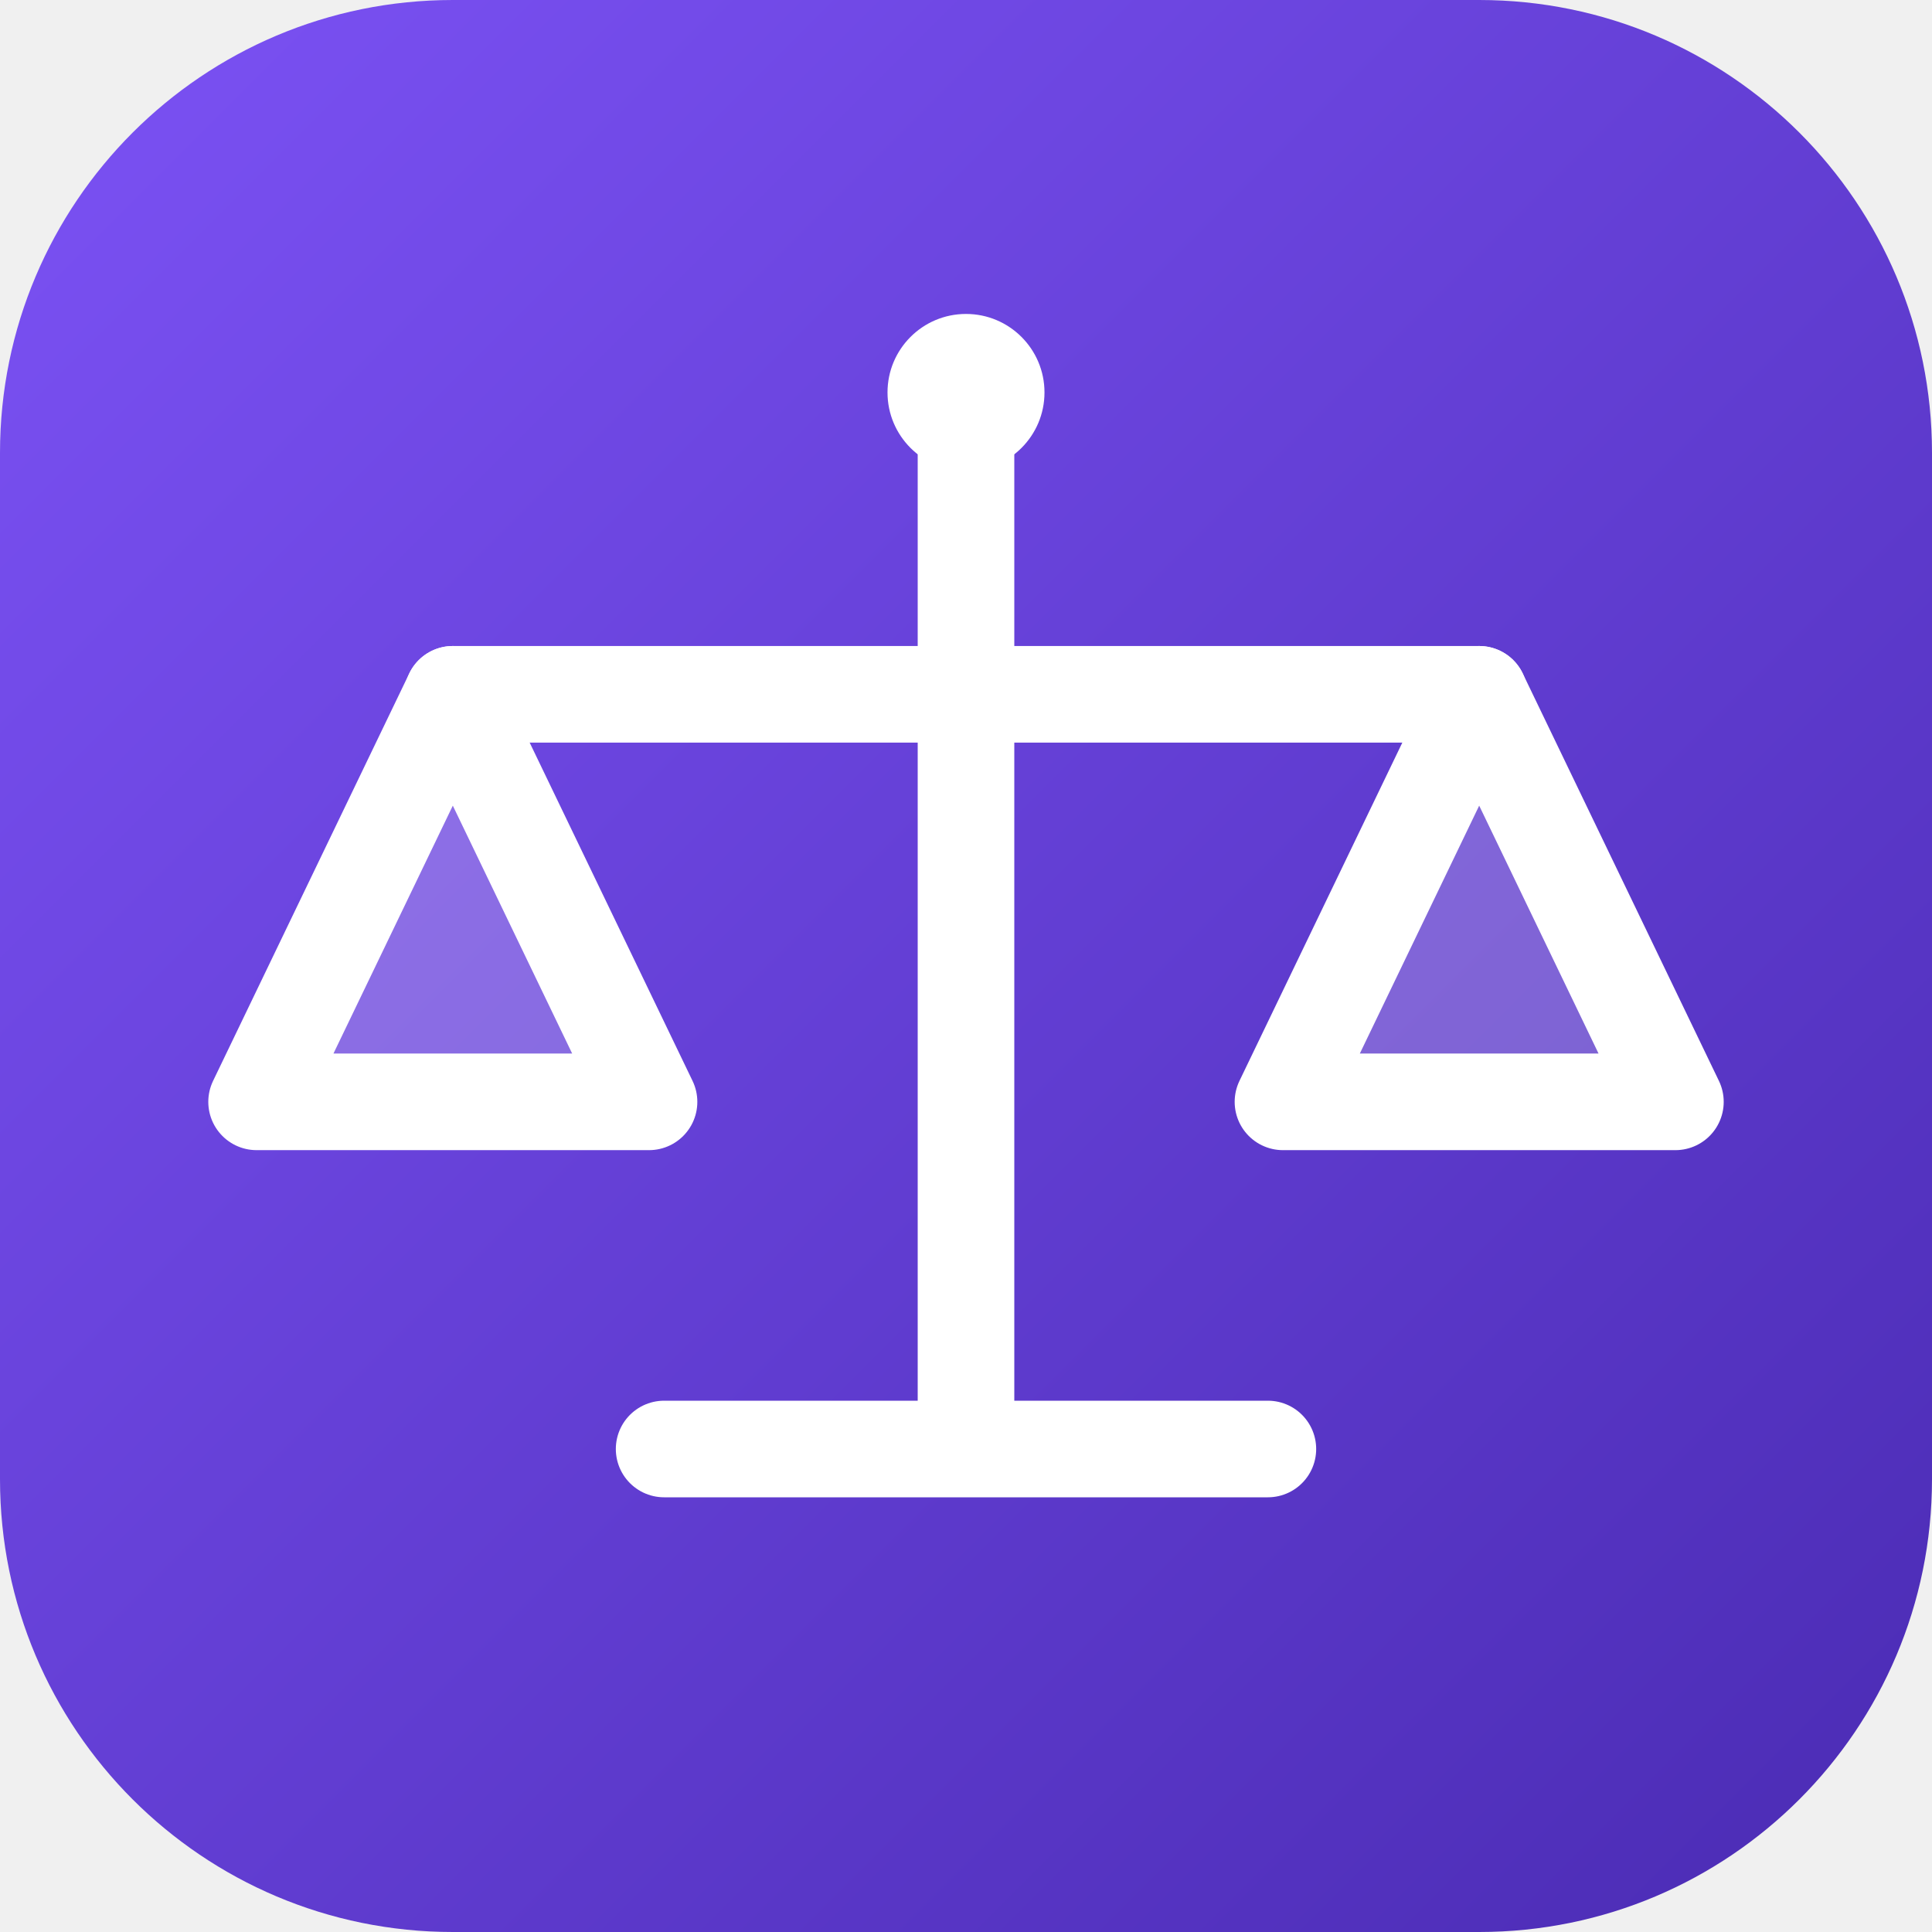
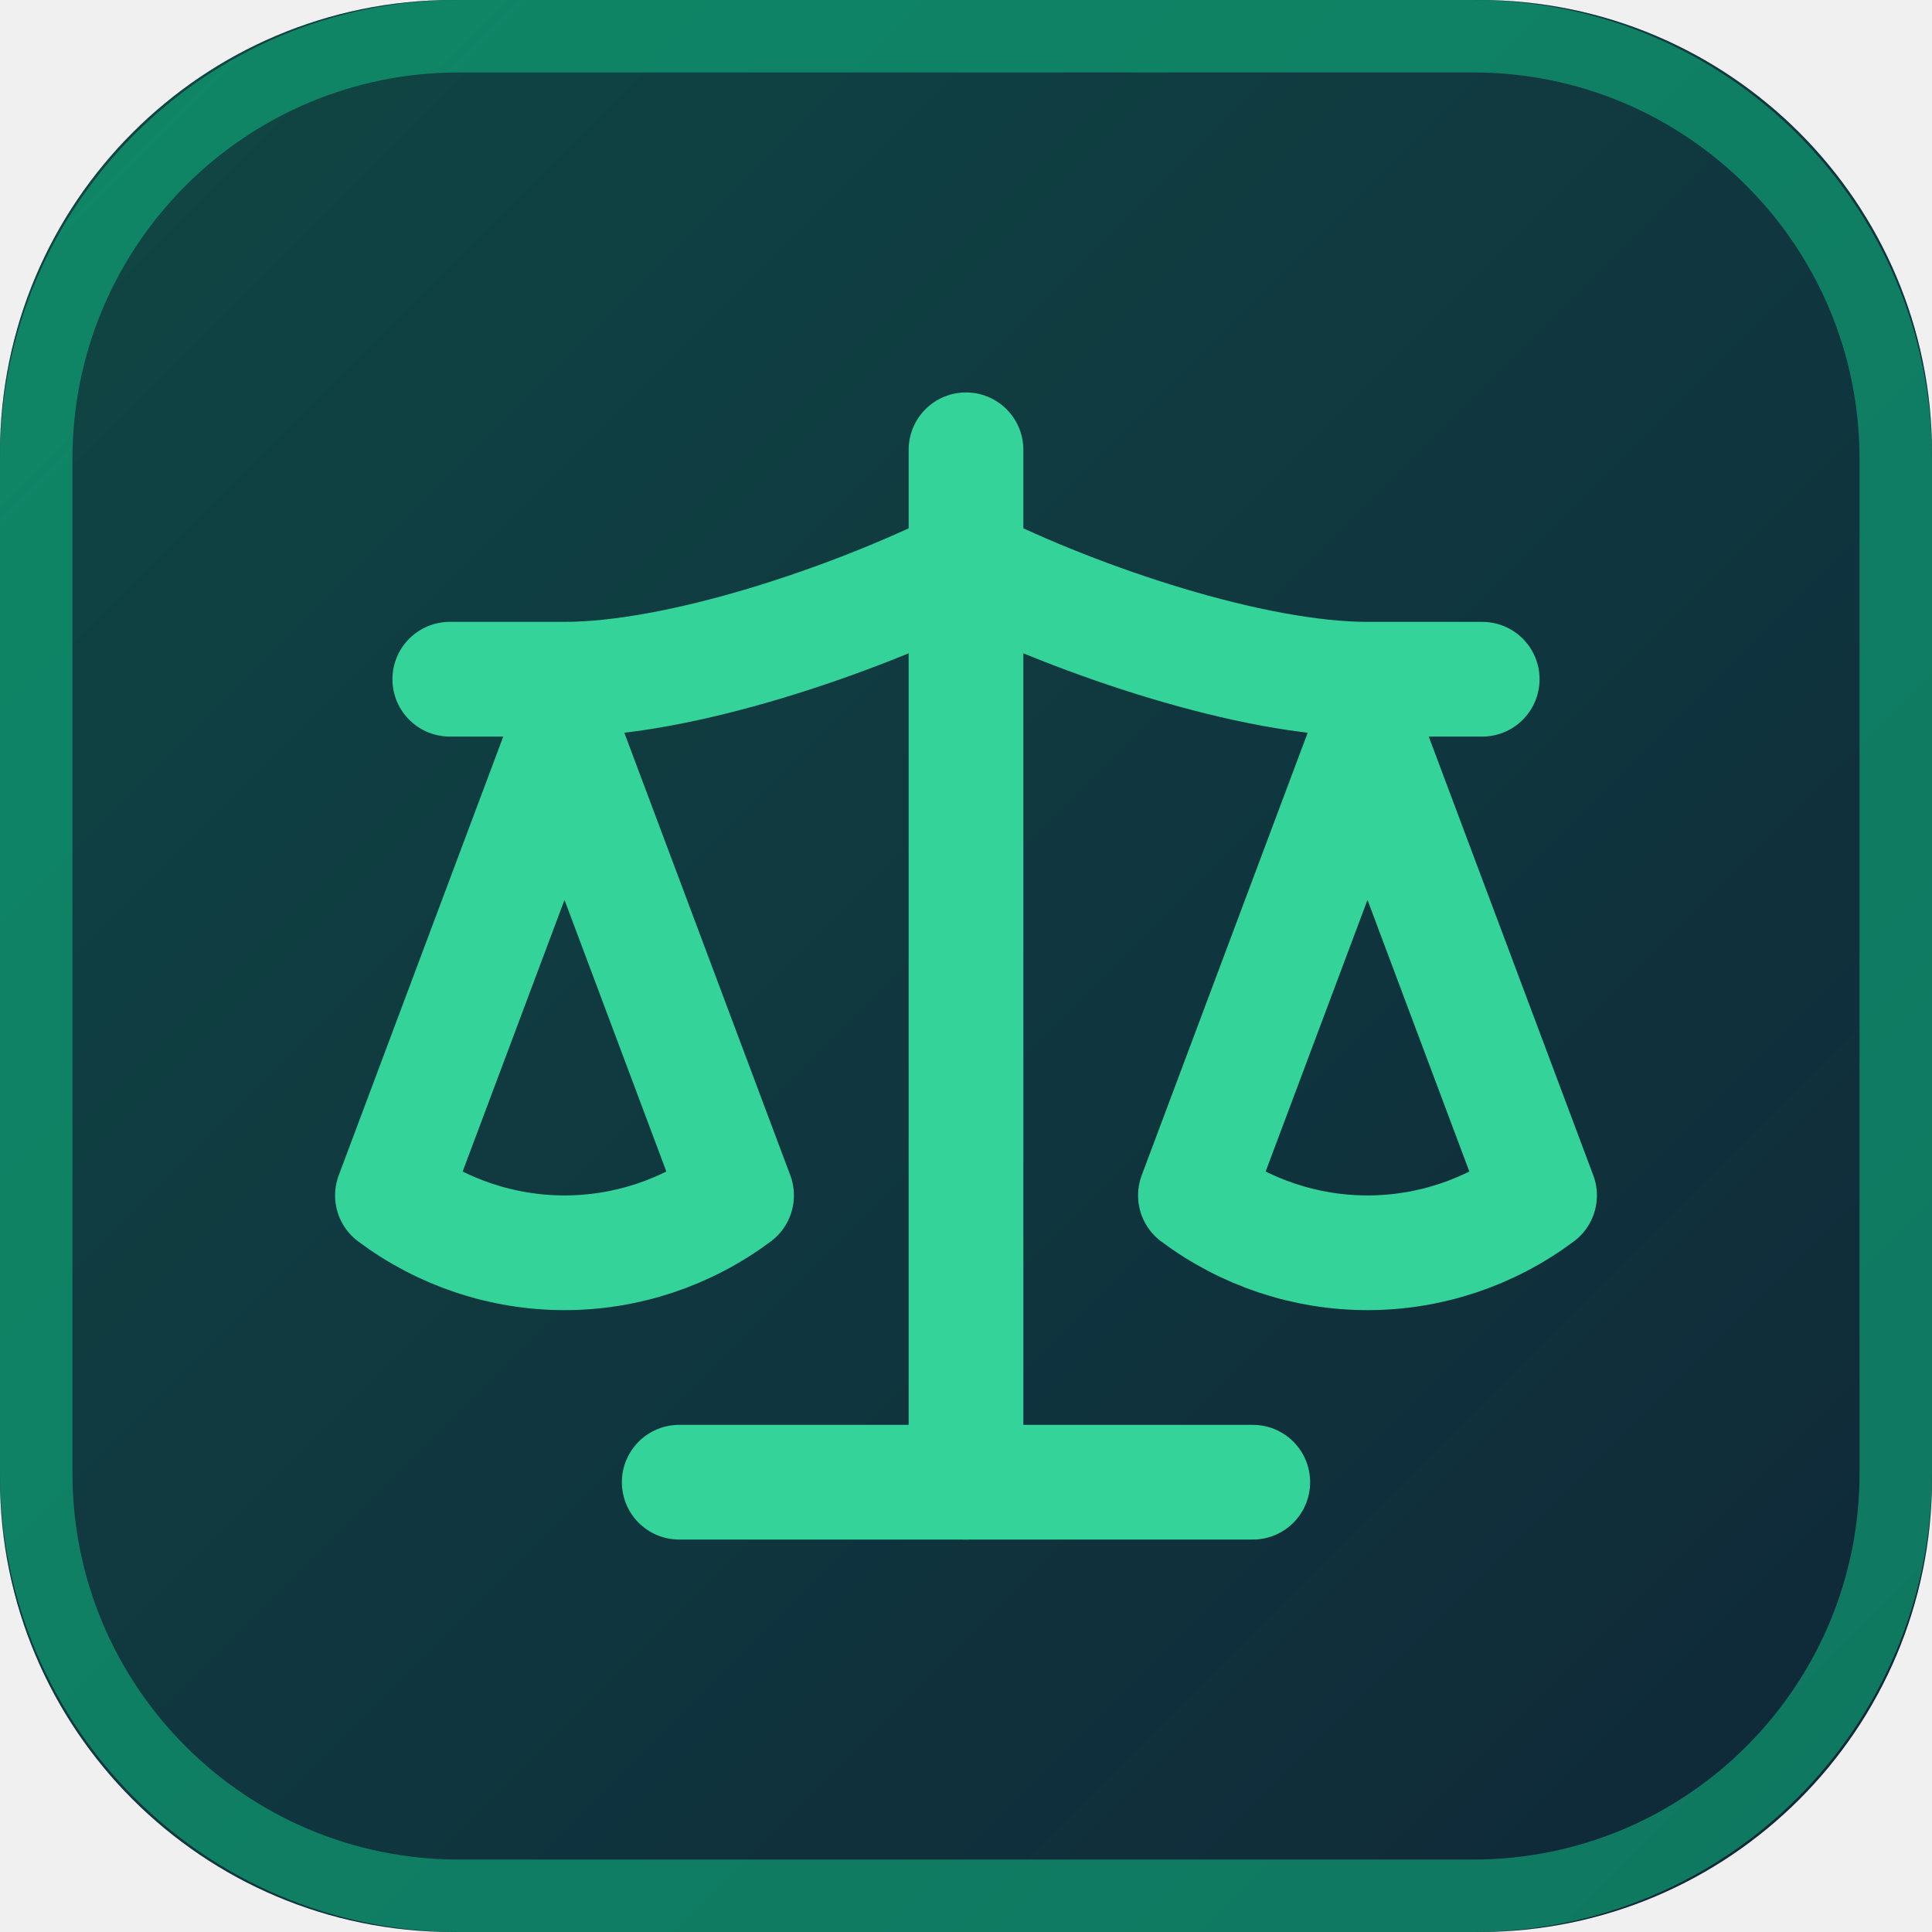
- <svg xmlns="http://www.w3.org/2000/svg" viewBox="0 0 64 64" width="64" height="64">
+ <svg xmlns="http://www.w3.org/2000/svg" viewBox="0 0 64 64">
  <defs>
-     <linearGradient id="g" x1="0" y1="0" x2="1" y2="1">
-       <stop offset="0" stop-color="#7c52f5" />
-       <stop offset="1" stop-color="#4a2bb3" />
+     <linearGradient id="verde" x1="0" y1="0" x2="1" y2="1">
+       <stop offset="0" stop-color="#10b981" stop-opacity=".30" />
+       <stop offset="1" stop-color="#14b8a6" stop-opacity=".10" />
    </linearGradient>
  </defs>
-   <rect width="64" height="64" rx="15" fill="url(#g)" />
-   <g fill="none" stroke="#fff" stroke-width="3.2" stroke-linecap="round" stroke-linejoin="round">
-     <circle cx="32" cy="13" r="2.6" fill="#fff" stroke="none" />
-     <path d="M32 14v33M22 48h20M15 23h34" />
-     <path d="M15 23L8.5 36.5h13z" fill="#fff" fill-opacity=".22" />
-     <path d="M49 23l-6.5 13.5h13z" fill="#fff" fill-opacity=".22" />
+   <rect width="64" height="64" rx="15" fill="#0f172a" />
+   <rect width="64" height="64" rx="15" fill="url(#verde)" />
+   <rect x="1.2" y="1.2" width="61.6" height="61.6" rx="14" fill="none" stroke="#10b981" stroke-opacity=".55" stroke-width="2.4" />
+   <g transform="translate(9.2 9.2) scale(1.9)" fill="none" stroke="#34d399" stroke-width="2" stroke-linecap="round" stroke-linejoin="round">
+     <path d="m16 16 3-8 3 8c-.87.65-1.92 1-3 1s-2.13-.35-3-1Z" />
+     <path d="m2 16 3-8 3 8c-.87.65-1.92 1-3 1s-2.13-.35-3-1Z" />
+     <path d="M7 21h10" />
+     <path d="M12 3v18" />
+     <path d="M3 7h2c2 0 5-1 7-2 2 1 5 2 7 2h2" />
  </g>
</svg>
